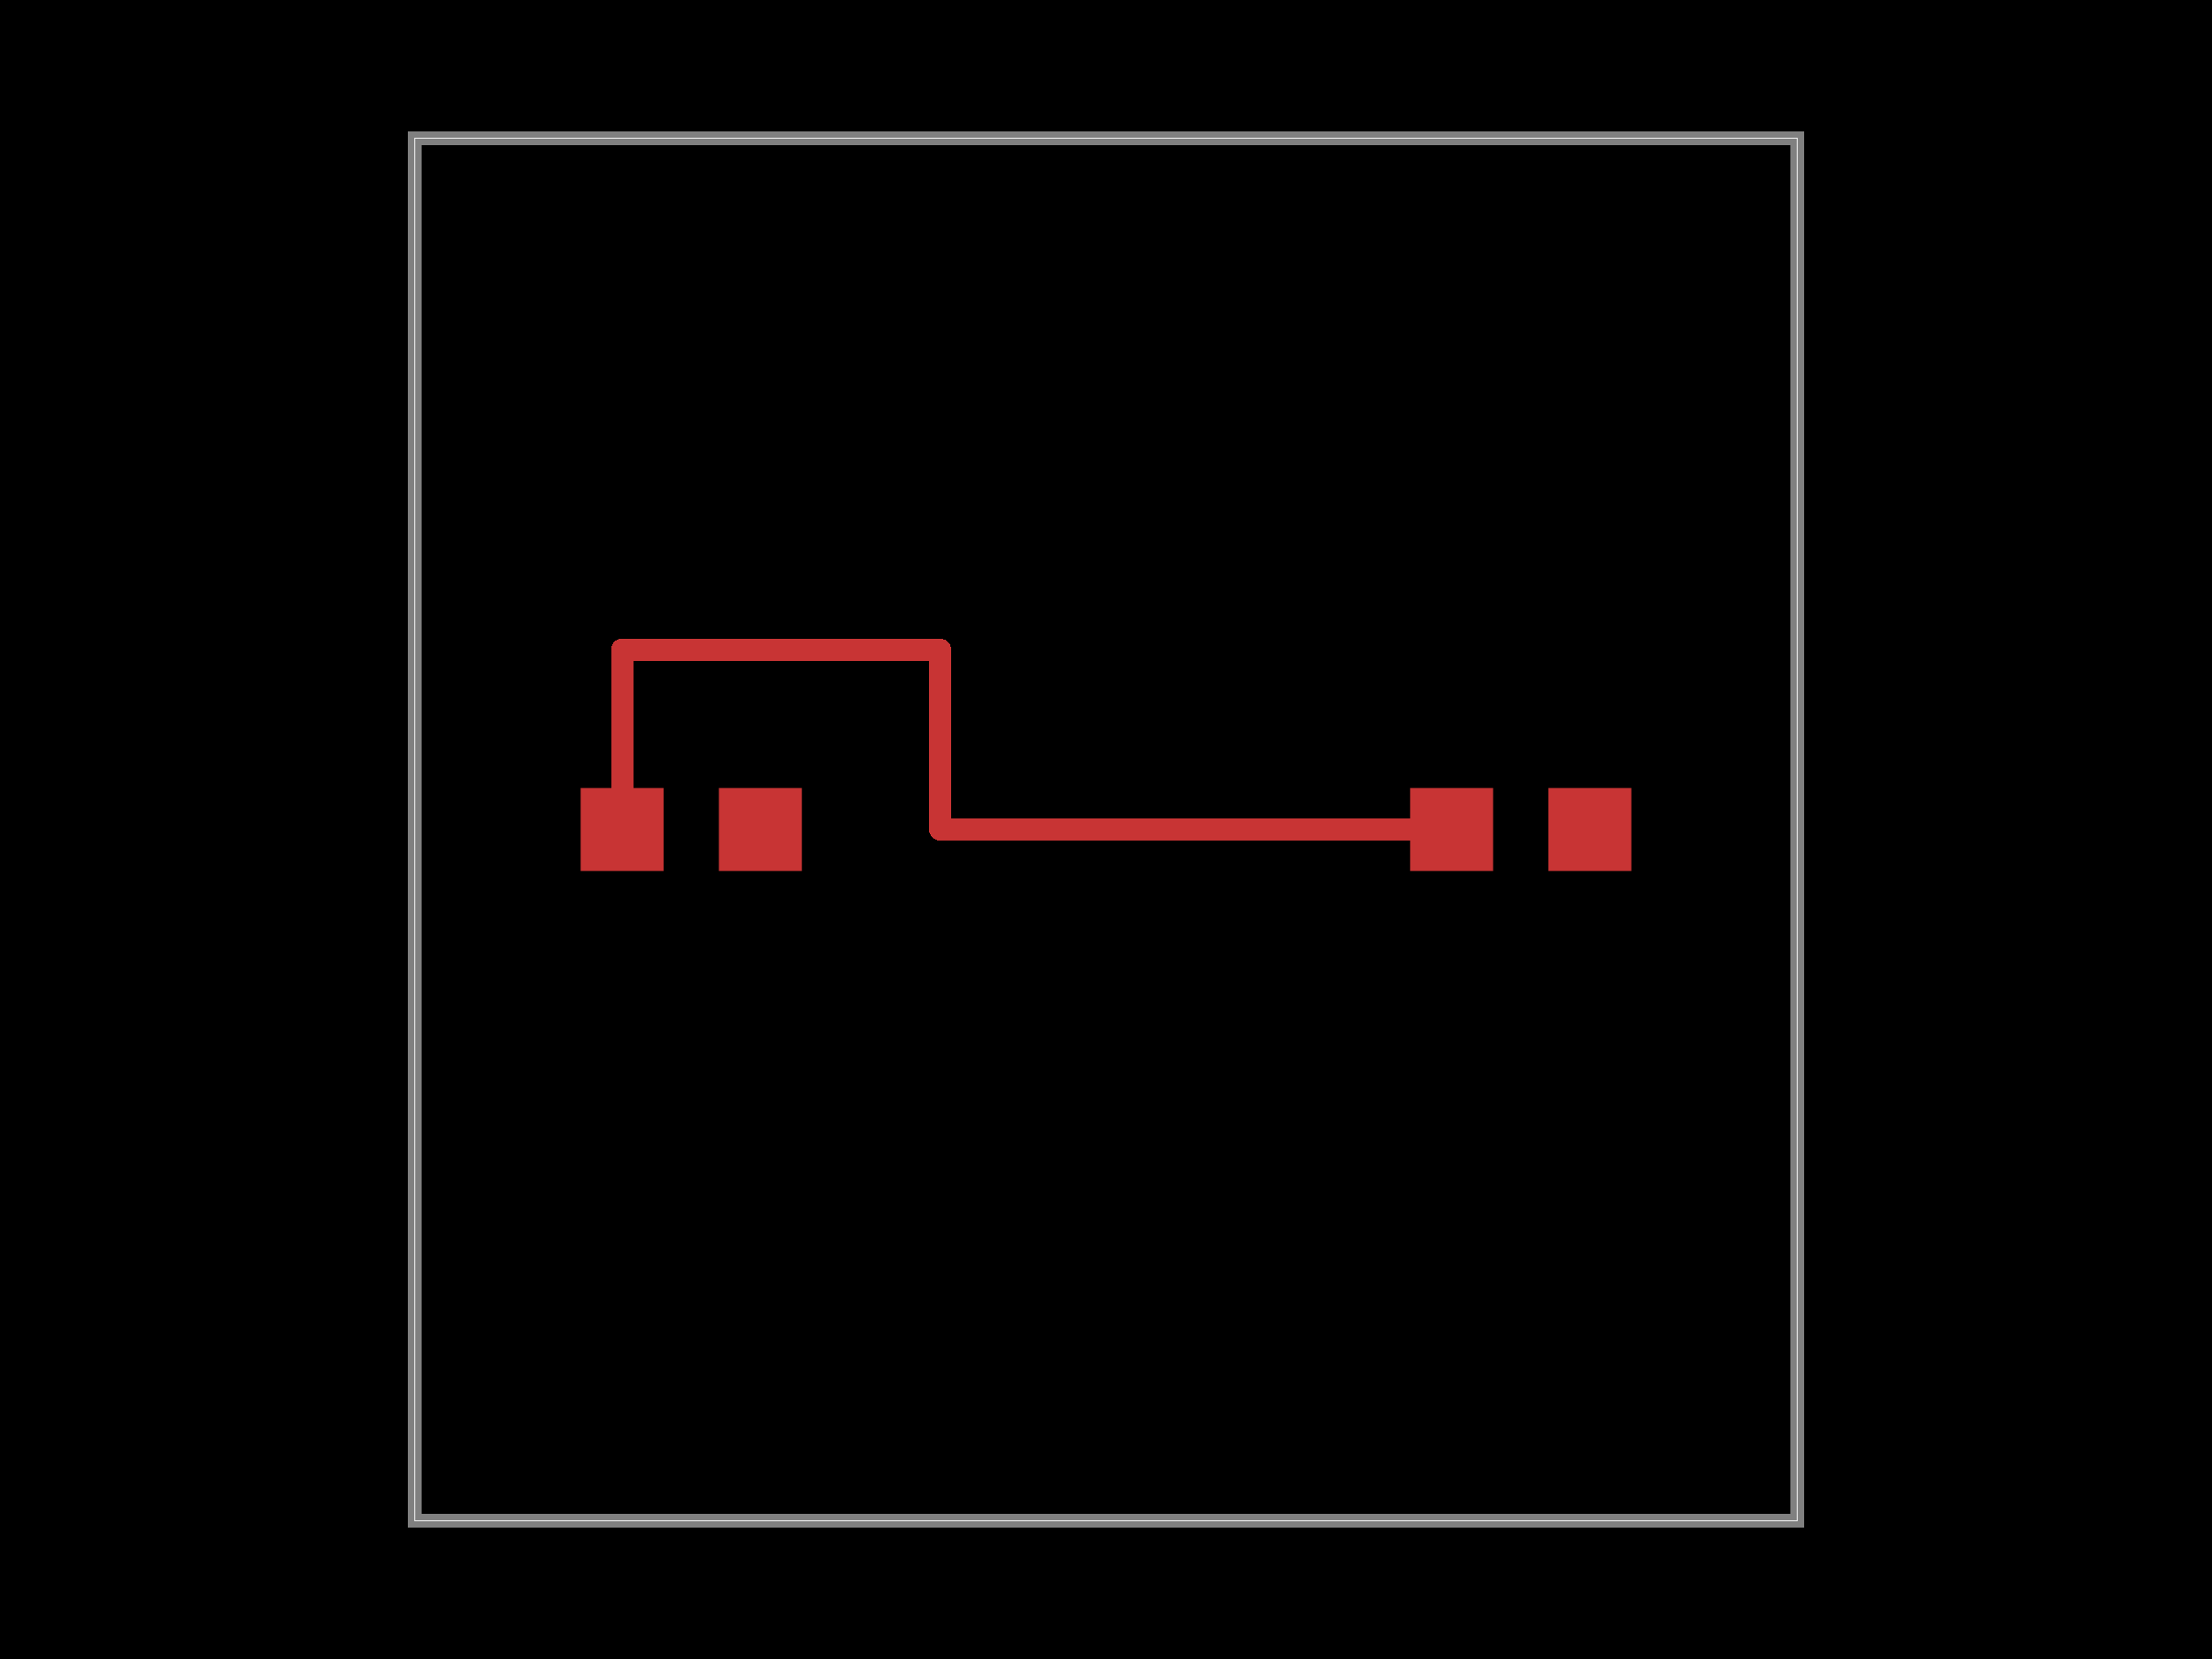
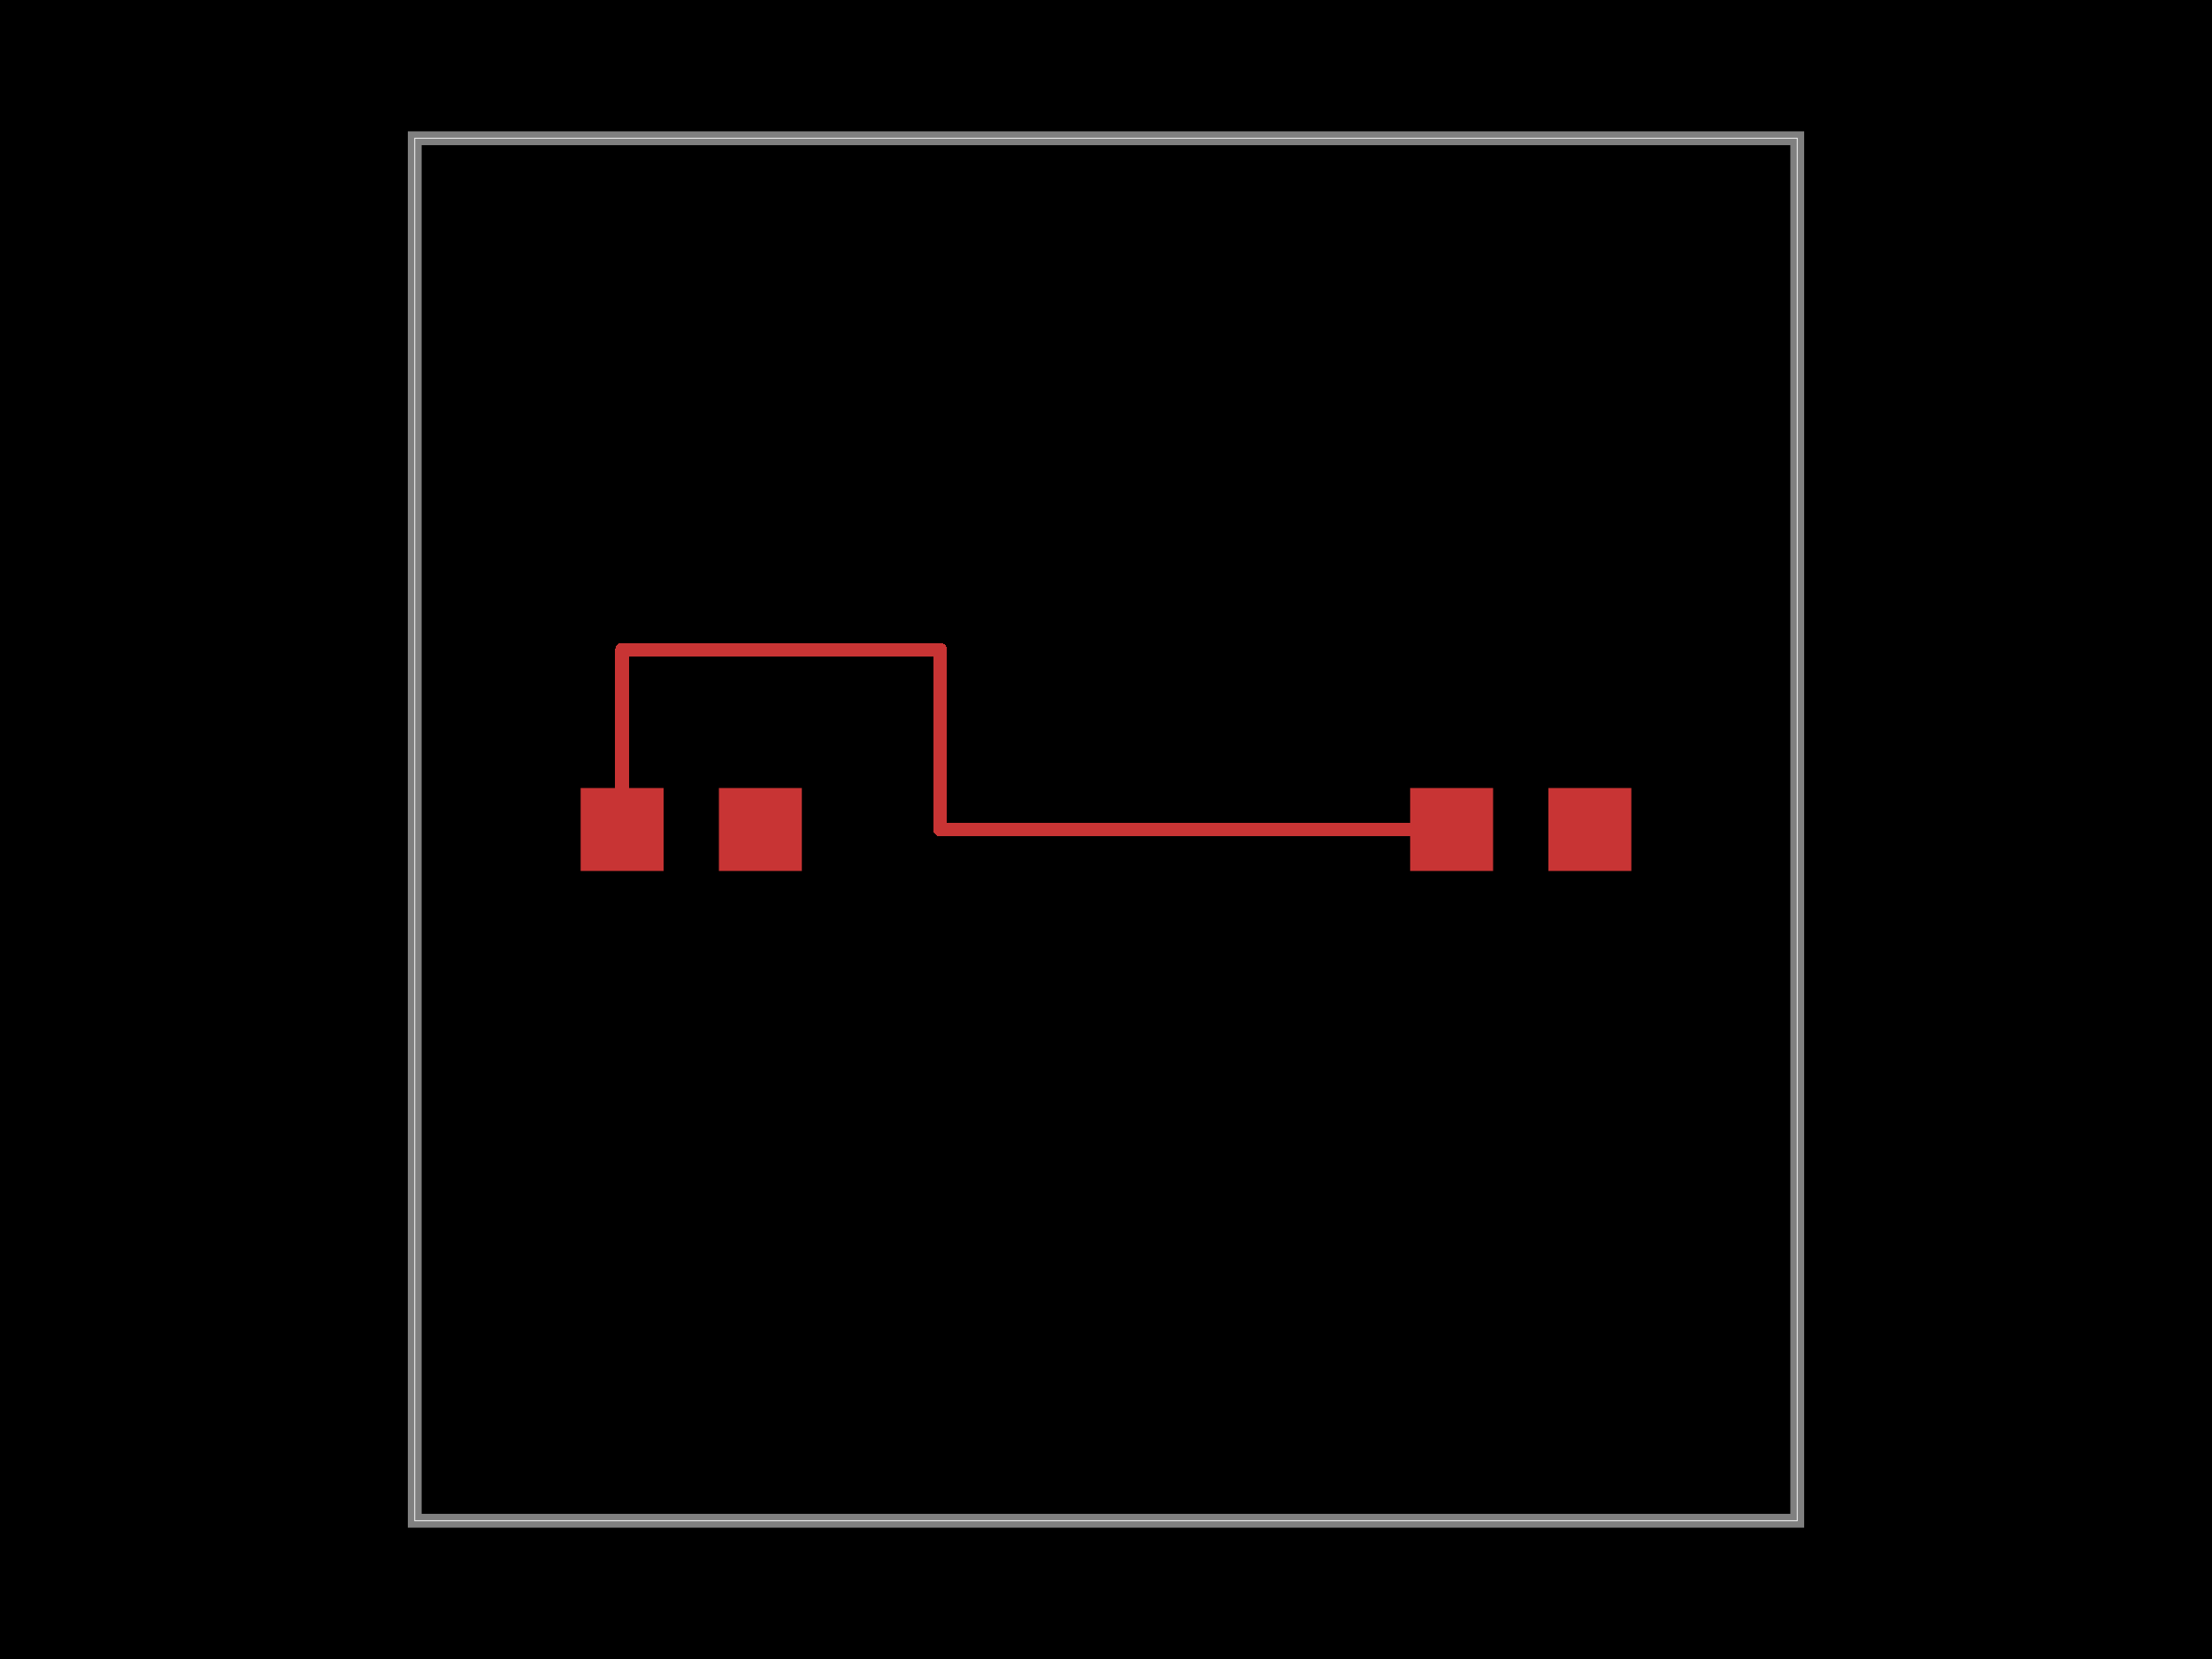
<svg xmlns="http://www.w3.org/2000/svg" width="800" height="600">
  <style>
              .boundary { fill: #000; }
              .pcb-board { fill: none; }
              .pcb-trace { fill: none; }
              .pcb-hole-outer { fill: rgb(200, 52, 52); }
              .pcb-hole-inner { fill: rgb(255, 38, 226); }
              .pcb-pad { }
              .pcb-boundary { fill: none; stroke: #fff; stroke-width: 0.3; }
              .pcb-silkscreen { fill: none; }
              .pcb-silkscreen-top { stroke: #f2eda1; }
              .pcb-silkscreen-bottom { stroke: #f2eda1; }
              .pcb-silkscreen-text { fill: #f2eda1; }
            </style>
  <rect class="boundary" x="0" y="0" width="800" height="600" />
  <rect class="pcb-boundary" x="150" y="50" width="500" height="500" />
  <path class="pcb-board" d="M 150 550 L 650 550 L 650 50 L 150 50 Z" stroke="rgba(255, 255, 255, 0.5)" stroke-width="5" />
  <rect class="pcb-pad" fill="rgb(200, 52, 52)" x="510" y="285" width="30" height="30" />
  <rect class="pcb-pad" fill="rgb(200, 52, 52)" x="560" y="285" width="30" height="30" />
  <rect class="pcb-pad" fill="rgb(200, 52, 52)" x="210" y="285" width="30" height="30" />
  <rect class="pcb-pad" fill="rgb(200, 52, 52)" x="260" y="285" width="30" height="30" />
-   <path class="pcb-trace" stroke="rgb(200, 52, 52)" d="M 525 300 L 340 300" stroke-width="8" stroke-linecap="round" stroke-linejoin="round" shape-rendering="crispEdges" />
-   <path class="pcb-trace" stroke="rgb(200, 52, 52)" d="M 340 300 L 340 235" stroke-width="8" stroke-linecap="round" stroke-linejoin="round" shape-rendering="crispEdges" />
-   <path class="pcb-trace" stroke="rgb(200, 52, 52)" d="M 340 235 L 225 235" stroke-width="8" stroke-linecap="round" stroke-linejoin="round" shape-rendering="crispEdges" />
-   <path class="pcb-trace" stroke="rgb(200, 52, 52)" d="M 225 235 L 225 300" stroke-width="8" stroke-linecap="round" stroke-linejoin="round" shape-rendering="crispEdges" />
+   <path class="pcb-trace" stroke="rgb(200, 52, 52)" d="M 525 300 L 340 300" stroke-width="5" stroke-linecap="round" stroke-linejoin="round" shape-rendering="crispEdges" />
+   <path class="pcb-trace" stroke="rgb(200, 52, 52)" d="M 340 300 L 340 235" stroke-width="5" stroke-linecap="round" stroke-linejoin="round" shape-rendering="crispEdges" />
+   <path class="pcb-trace" stroke="rgb(200, 52, 52)" d="M 340 235 L 225 235" stroke-width="5" stroke-linecap="round" stroke-linejoin="round" shape-rendering="crispEdges" />
+   <path class="pcb-trace" stroke="rgb(200, 52, 52)" d="M 225 235 L 225 300" stroke-width="5" stroke-linecap="round" stroke-linejoin="round" shape-rendering="crispEdges" />
</svg>
